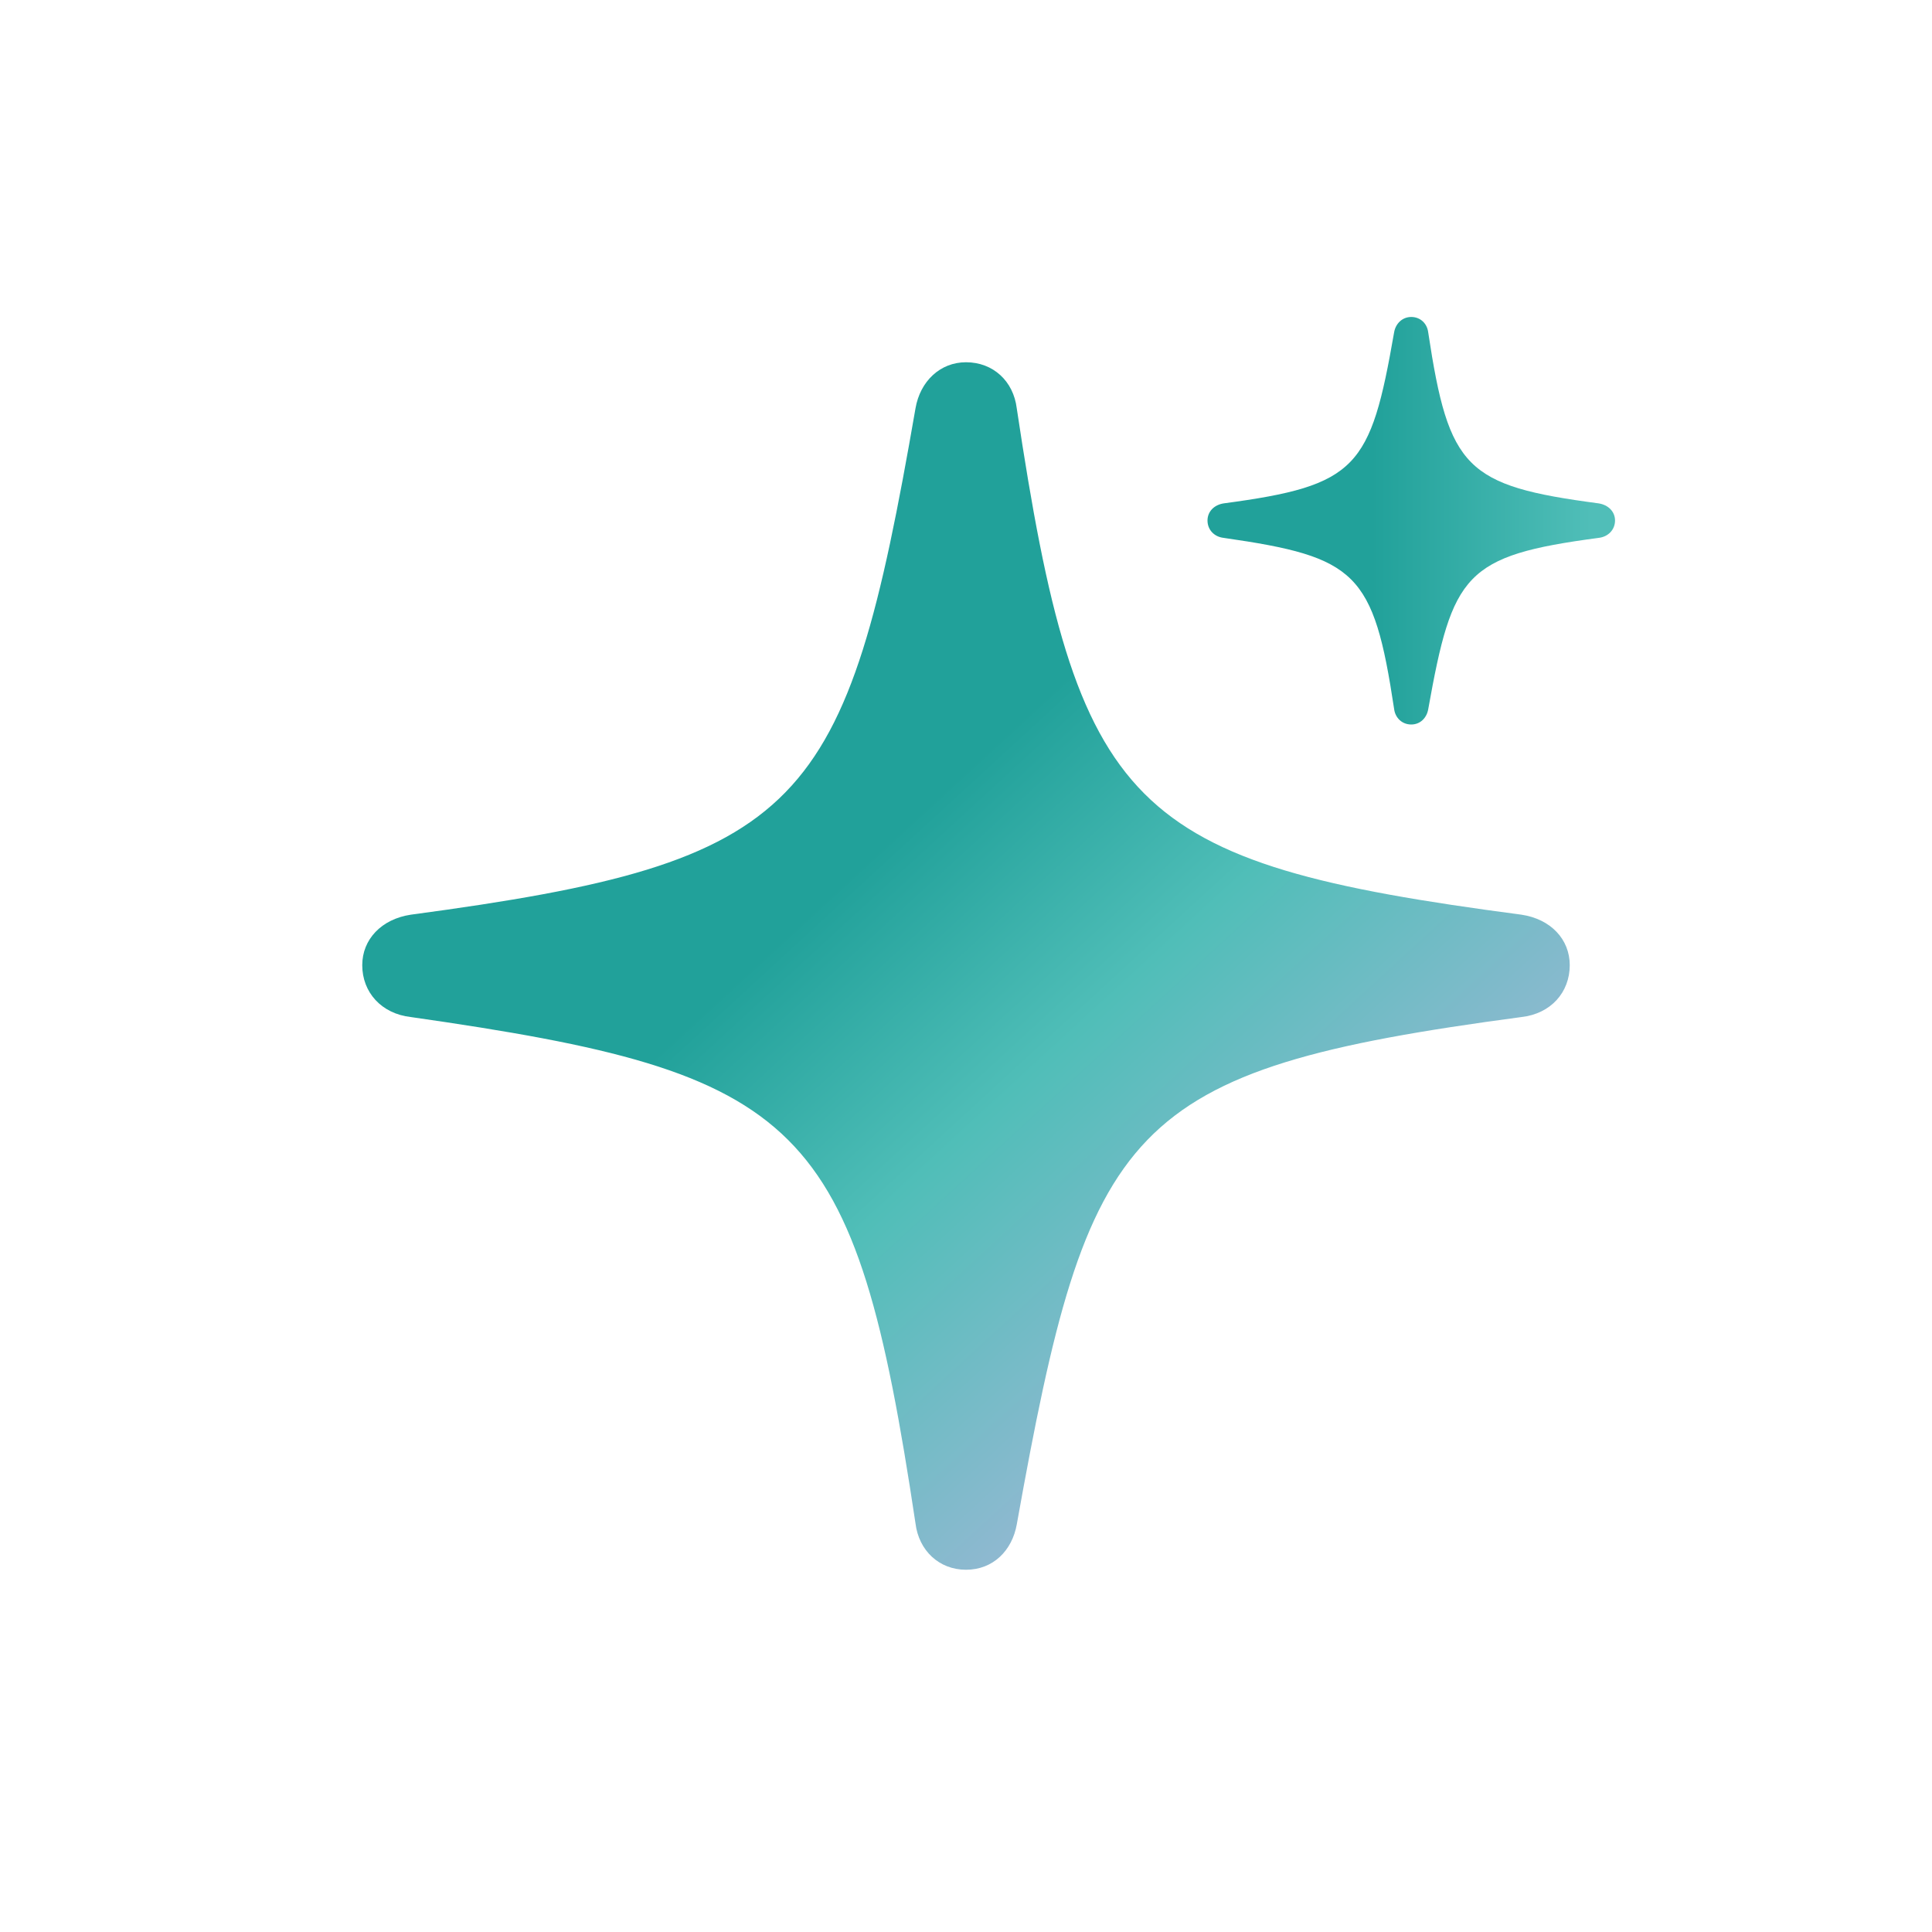
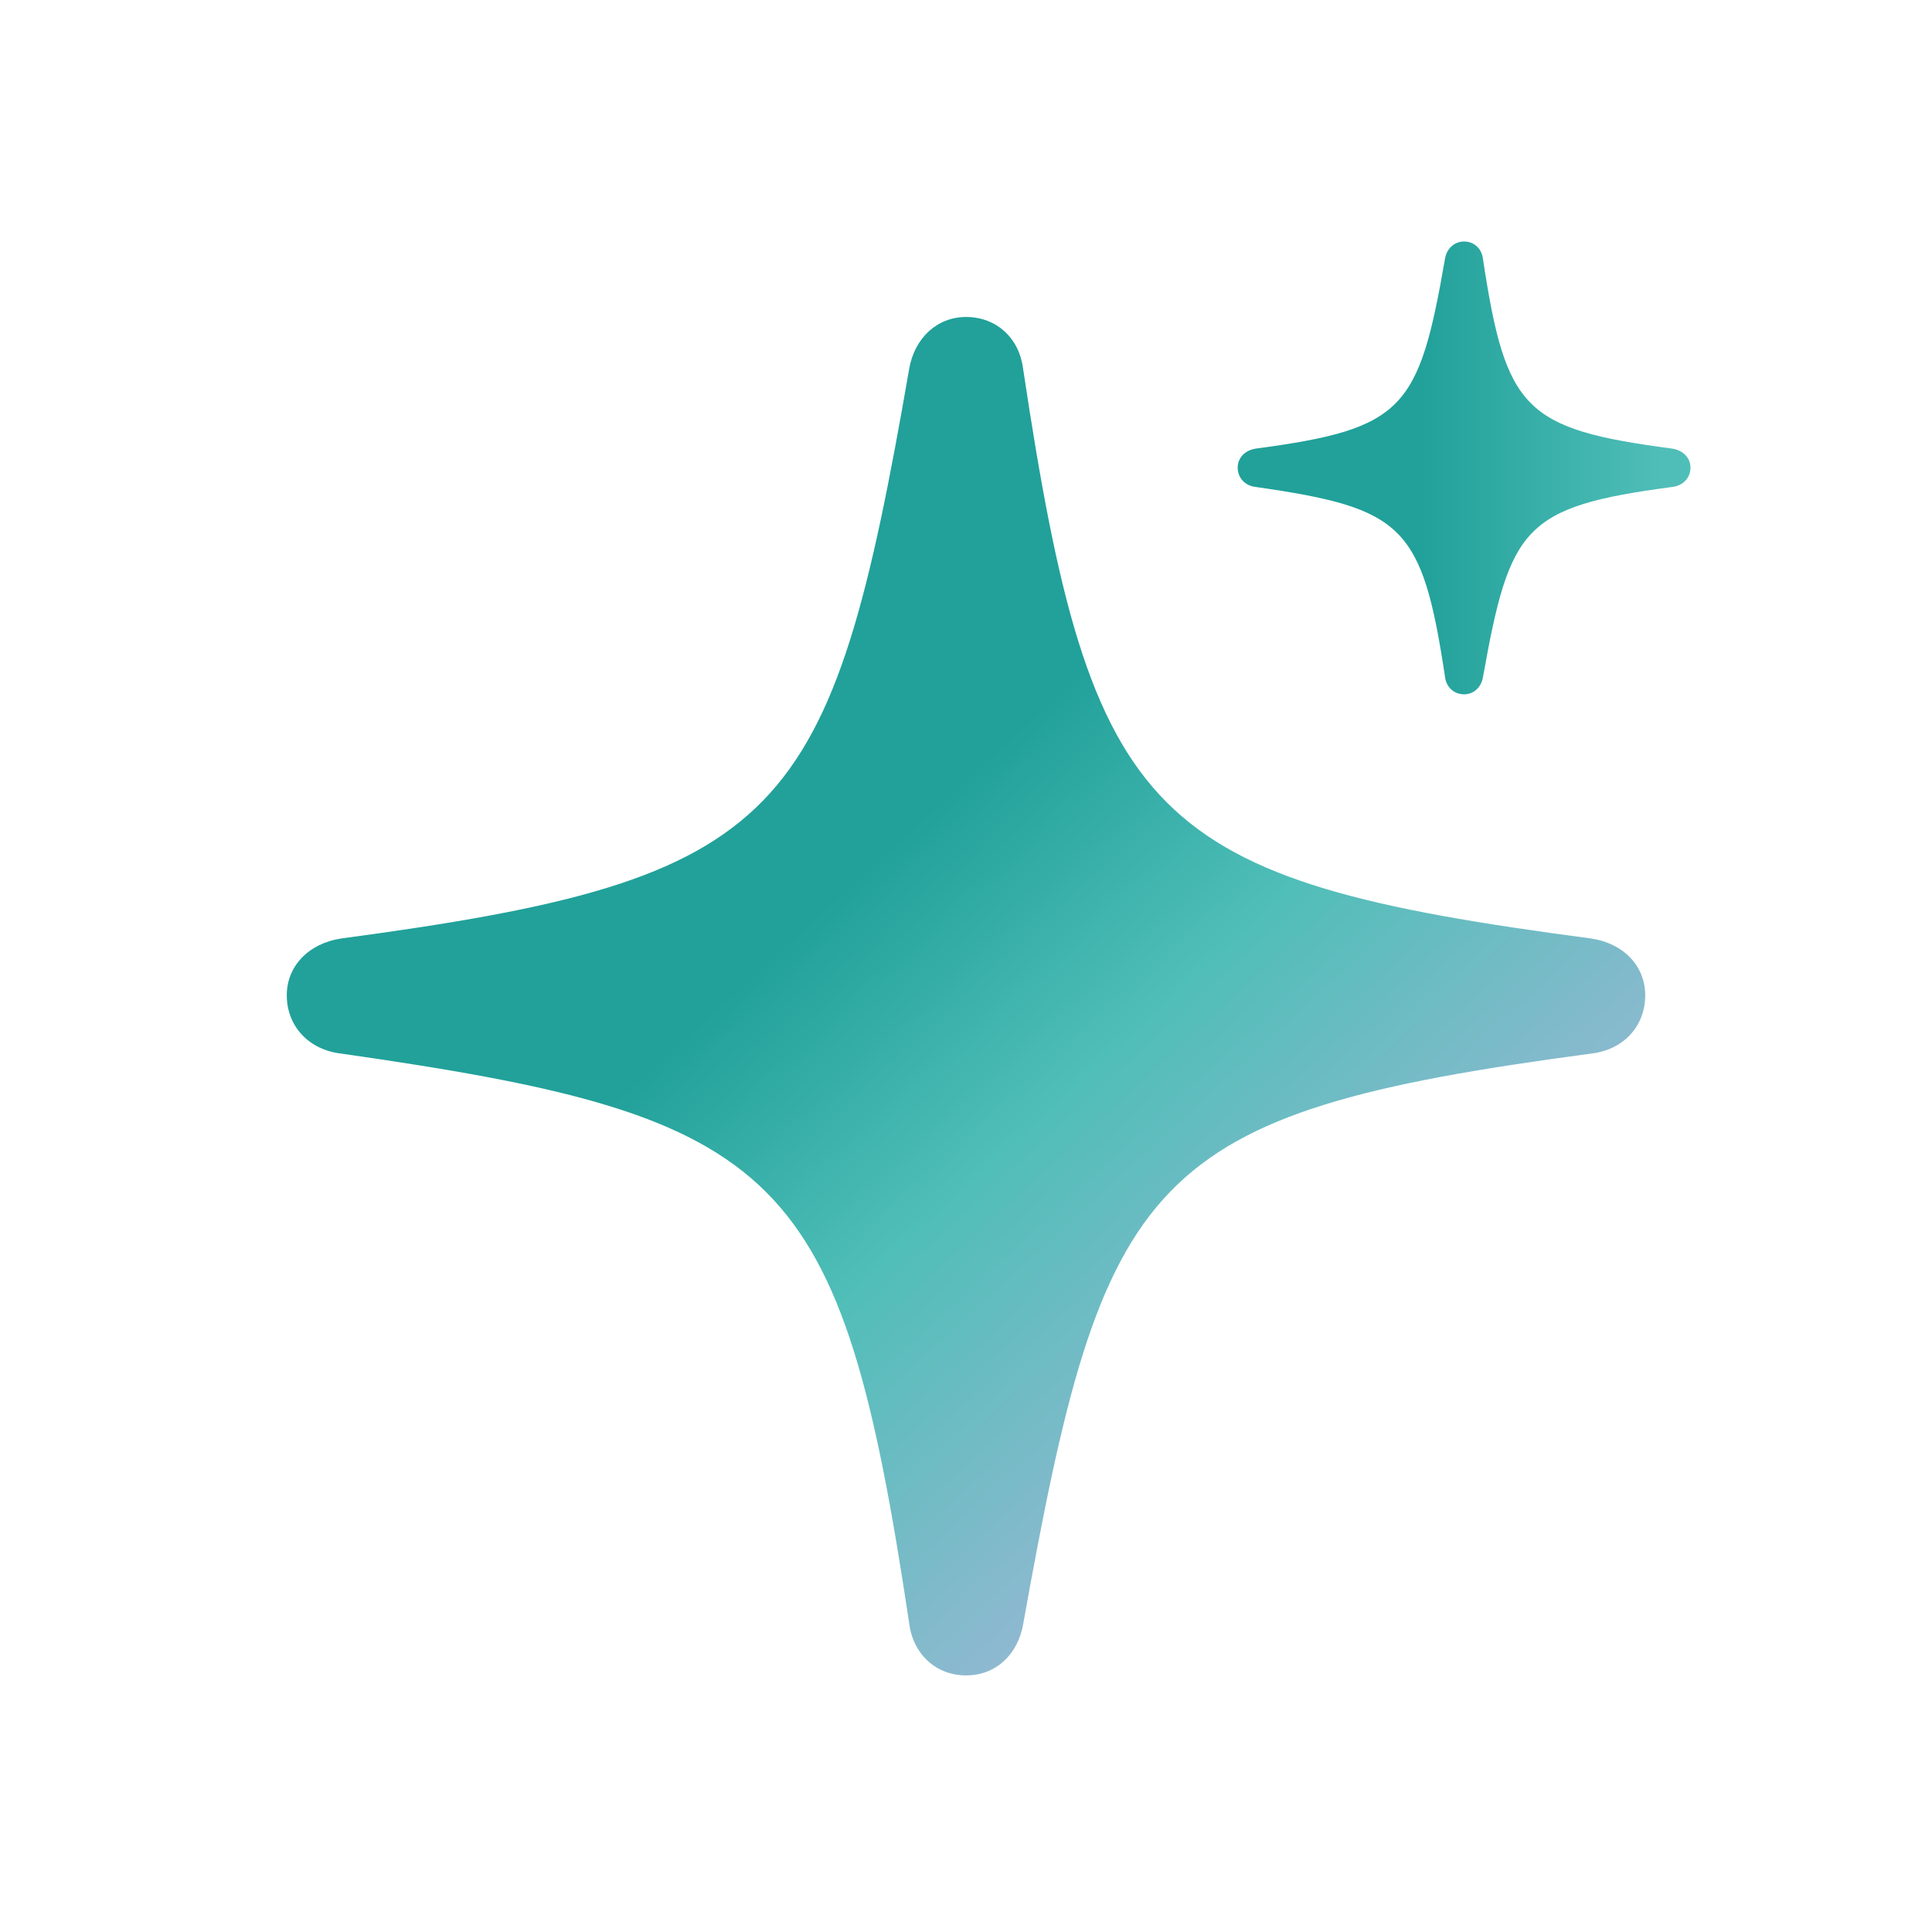
<svg xmlns="http://www.w3.org/2000/svg" width="128" height="128" viewBox="0 0 128 128" fill="none">
-   <path d="M64 24C65.8 24 67.145 25.255 67.363 27.055C71.381 53.818 74.727 57.163 100.8 60.6C102.745 60.891 104 62.236 104 63.945C104 65.745 102.745 67.164 100.8 67.382C74.509 70.891 72.127 74.4 67.363 101C67.054 102.727 65.8 104 64 104C62.218 104 60.873 102.728 60.654 100.928C56.636 74.164 53.291 71.109 27.218 67.382C25.273 67.163 24 65.745 24 63.945C24 62.236 25.273 60.891 27.218 60.6C53.436 57.09 56.036 53.673 60.654 27.055C60.963 25.255 62.291 24 64 24Z" fill="url(#paint0_linear_2199_284)" />
-   <path d="M93.5 21C94.097 21 94.552 21.427 94.623 22.023C95.987 31.061 97.11 32.183 105.906 33.349C106.56 33.448 107 33.903 107 34.485C107 35.082 106.56 35.566 105.906 35.637C97.039 36.816 96.229 38.01 94.623 46.991C94.523 47.56 94.097 48 93.5 48C92.889 48 92.434 47.56 92.363 46.963C90.999 37.925 89.876 36.901 81.08 35.637C80.426 35.566 80 35.082 80 34.485C80 33.903 80.427 33.448 81.08 33.349C89.919 32.169 90.8 31.004 92.363 22.023C92.463 21.427 92.917 21 93.5 21Z" fill="url(#paint1_linear_2199_284)" />
+   <path d="M64 21C66.025 21 67.538 22.412 67.784 24.436C72.304 54.545 76.068 58.309 105.4 62.175C107.588 62.502 109 64.016 109 65.939C109 67.963 107.588 69.559 105.4 69.805C75.823 73.752 73.143 77.7 67.784 107.625C67.436 109.568 66.025 111 64 111C61.996 111 60.482 109.568 60.236 107.544C55.716 77.435 51.952 73.998 22.62 69.805C20.432 69.559 19 67.963 19 65.939C19 64.016 20.432 62.502 22.62 62.175C52.115 58.227 55.041 54.382 60.236 24.436C60.584 22.412 62.077 21 64 21Z" fill="url(#paint0_linear_2199_284)" />
+   <path d="M97 16C97.663 16 98.169 16.474 98.248 17.137C99.764 27.179 101.011 28.426 110.785 29.721C111.511 29.831 112 30.337 112 30.984C112 31.647 111.511 32.184 110.785 32.263C100.932 33.574 100.032 34.9 98.248 44.879C98.137 45.511 97.663 46 97 46C96.321 46 95.816 45.511 95.737 44.848C94.221 34.806 92.974 33.668 83.2 32.263C82.474 32.184 82 31.647 82 30.984C82 30.337 82.474 29.831 83.2 29.721C93.021 28.41 94 27.116 95.737 17.137C95.847 16.474 96.353 16 97 16Z" fill="url(#paint1_linear_2199_284)" />
  <defs>
-     <linearGradient id="paint0_linear_2199_284" x1="54.345" y1="59.862" x2="87.226" y2="95.613" gradientUnits="userSpaceOnUse">
+     <linearGradient id="paint0_linear_2199_284" x1="53.138" y1="61.345" x2="90.129" y2="101.565" gradientUnits="userSpaceOnUse">
      <stop stop-color="#21A19A" />
      <stop offset="0.364" stop-color="#50BEB8" />
      <stop offset="1" stop-color="#A7B7DA" />
    </linearGradient>
-     <linearGradient id="paint1_linear_2199_284" x1="90.904" y1="34.5" x2="105.442" y2="34.5" gradientUnits="userSpaceOnUse">
+     <linearGradient id="paint1_linear_2199_284" x1="94.115" y1="31" x2="110.269" y2="31" gradientUnits="userSpaceOnUse">
      <stop stop-color="#21A19A" />
      <stop offset="1" stop-color="#50BEB8" />
    </linearGradient>
  </defs>
</svg>
